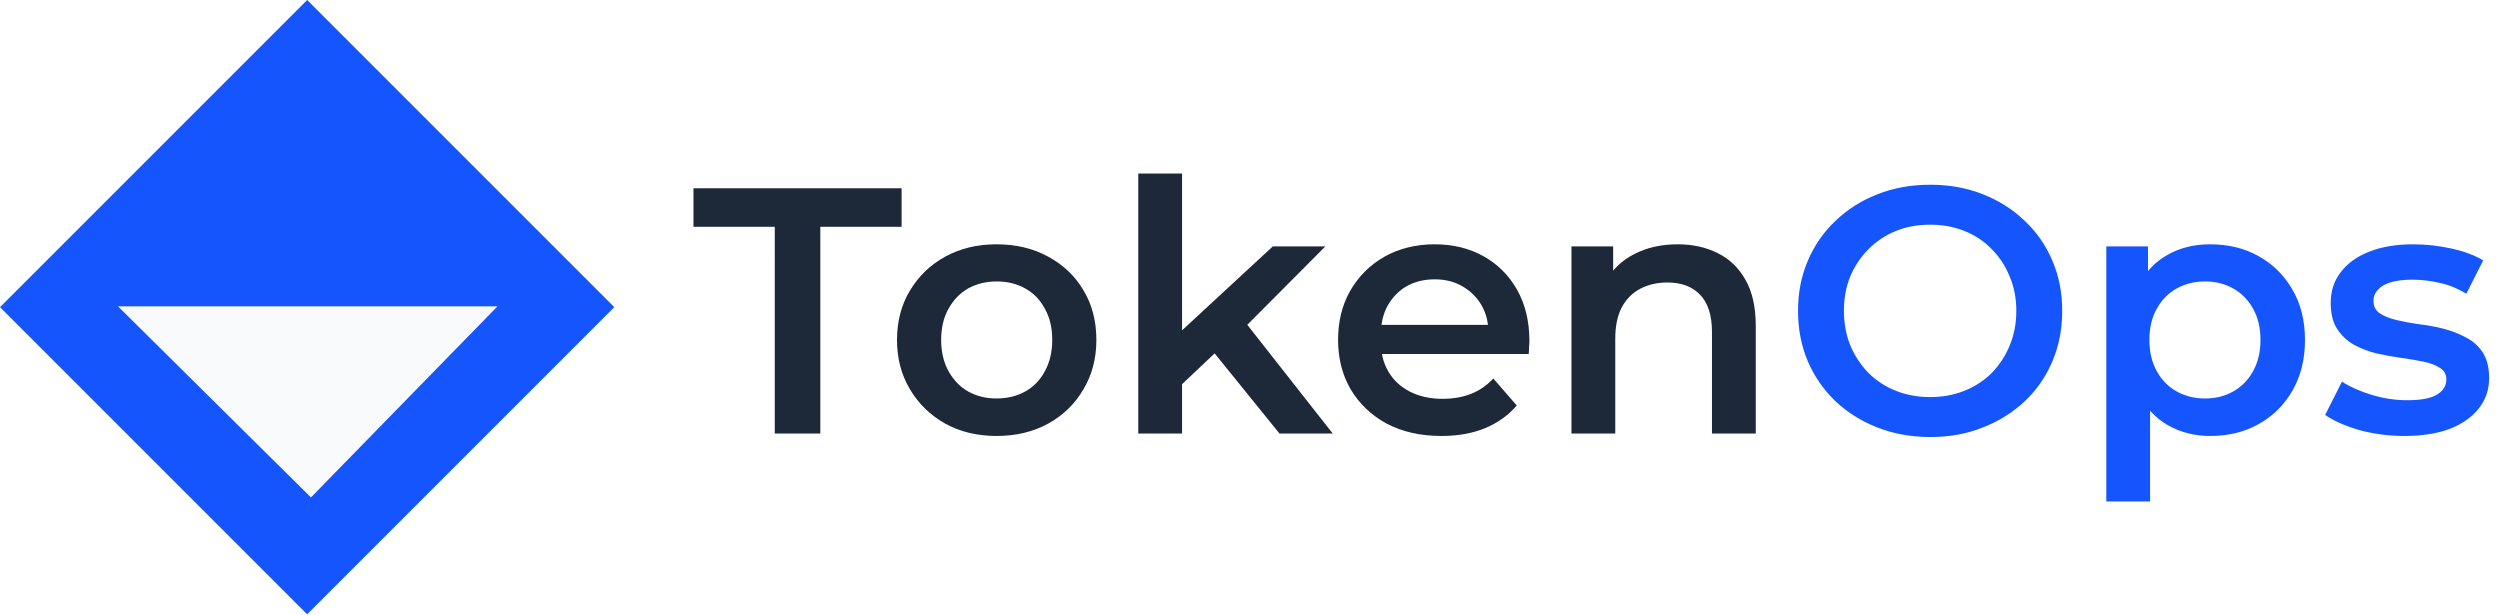
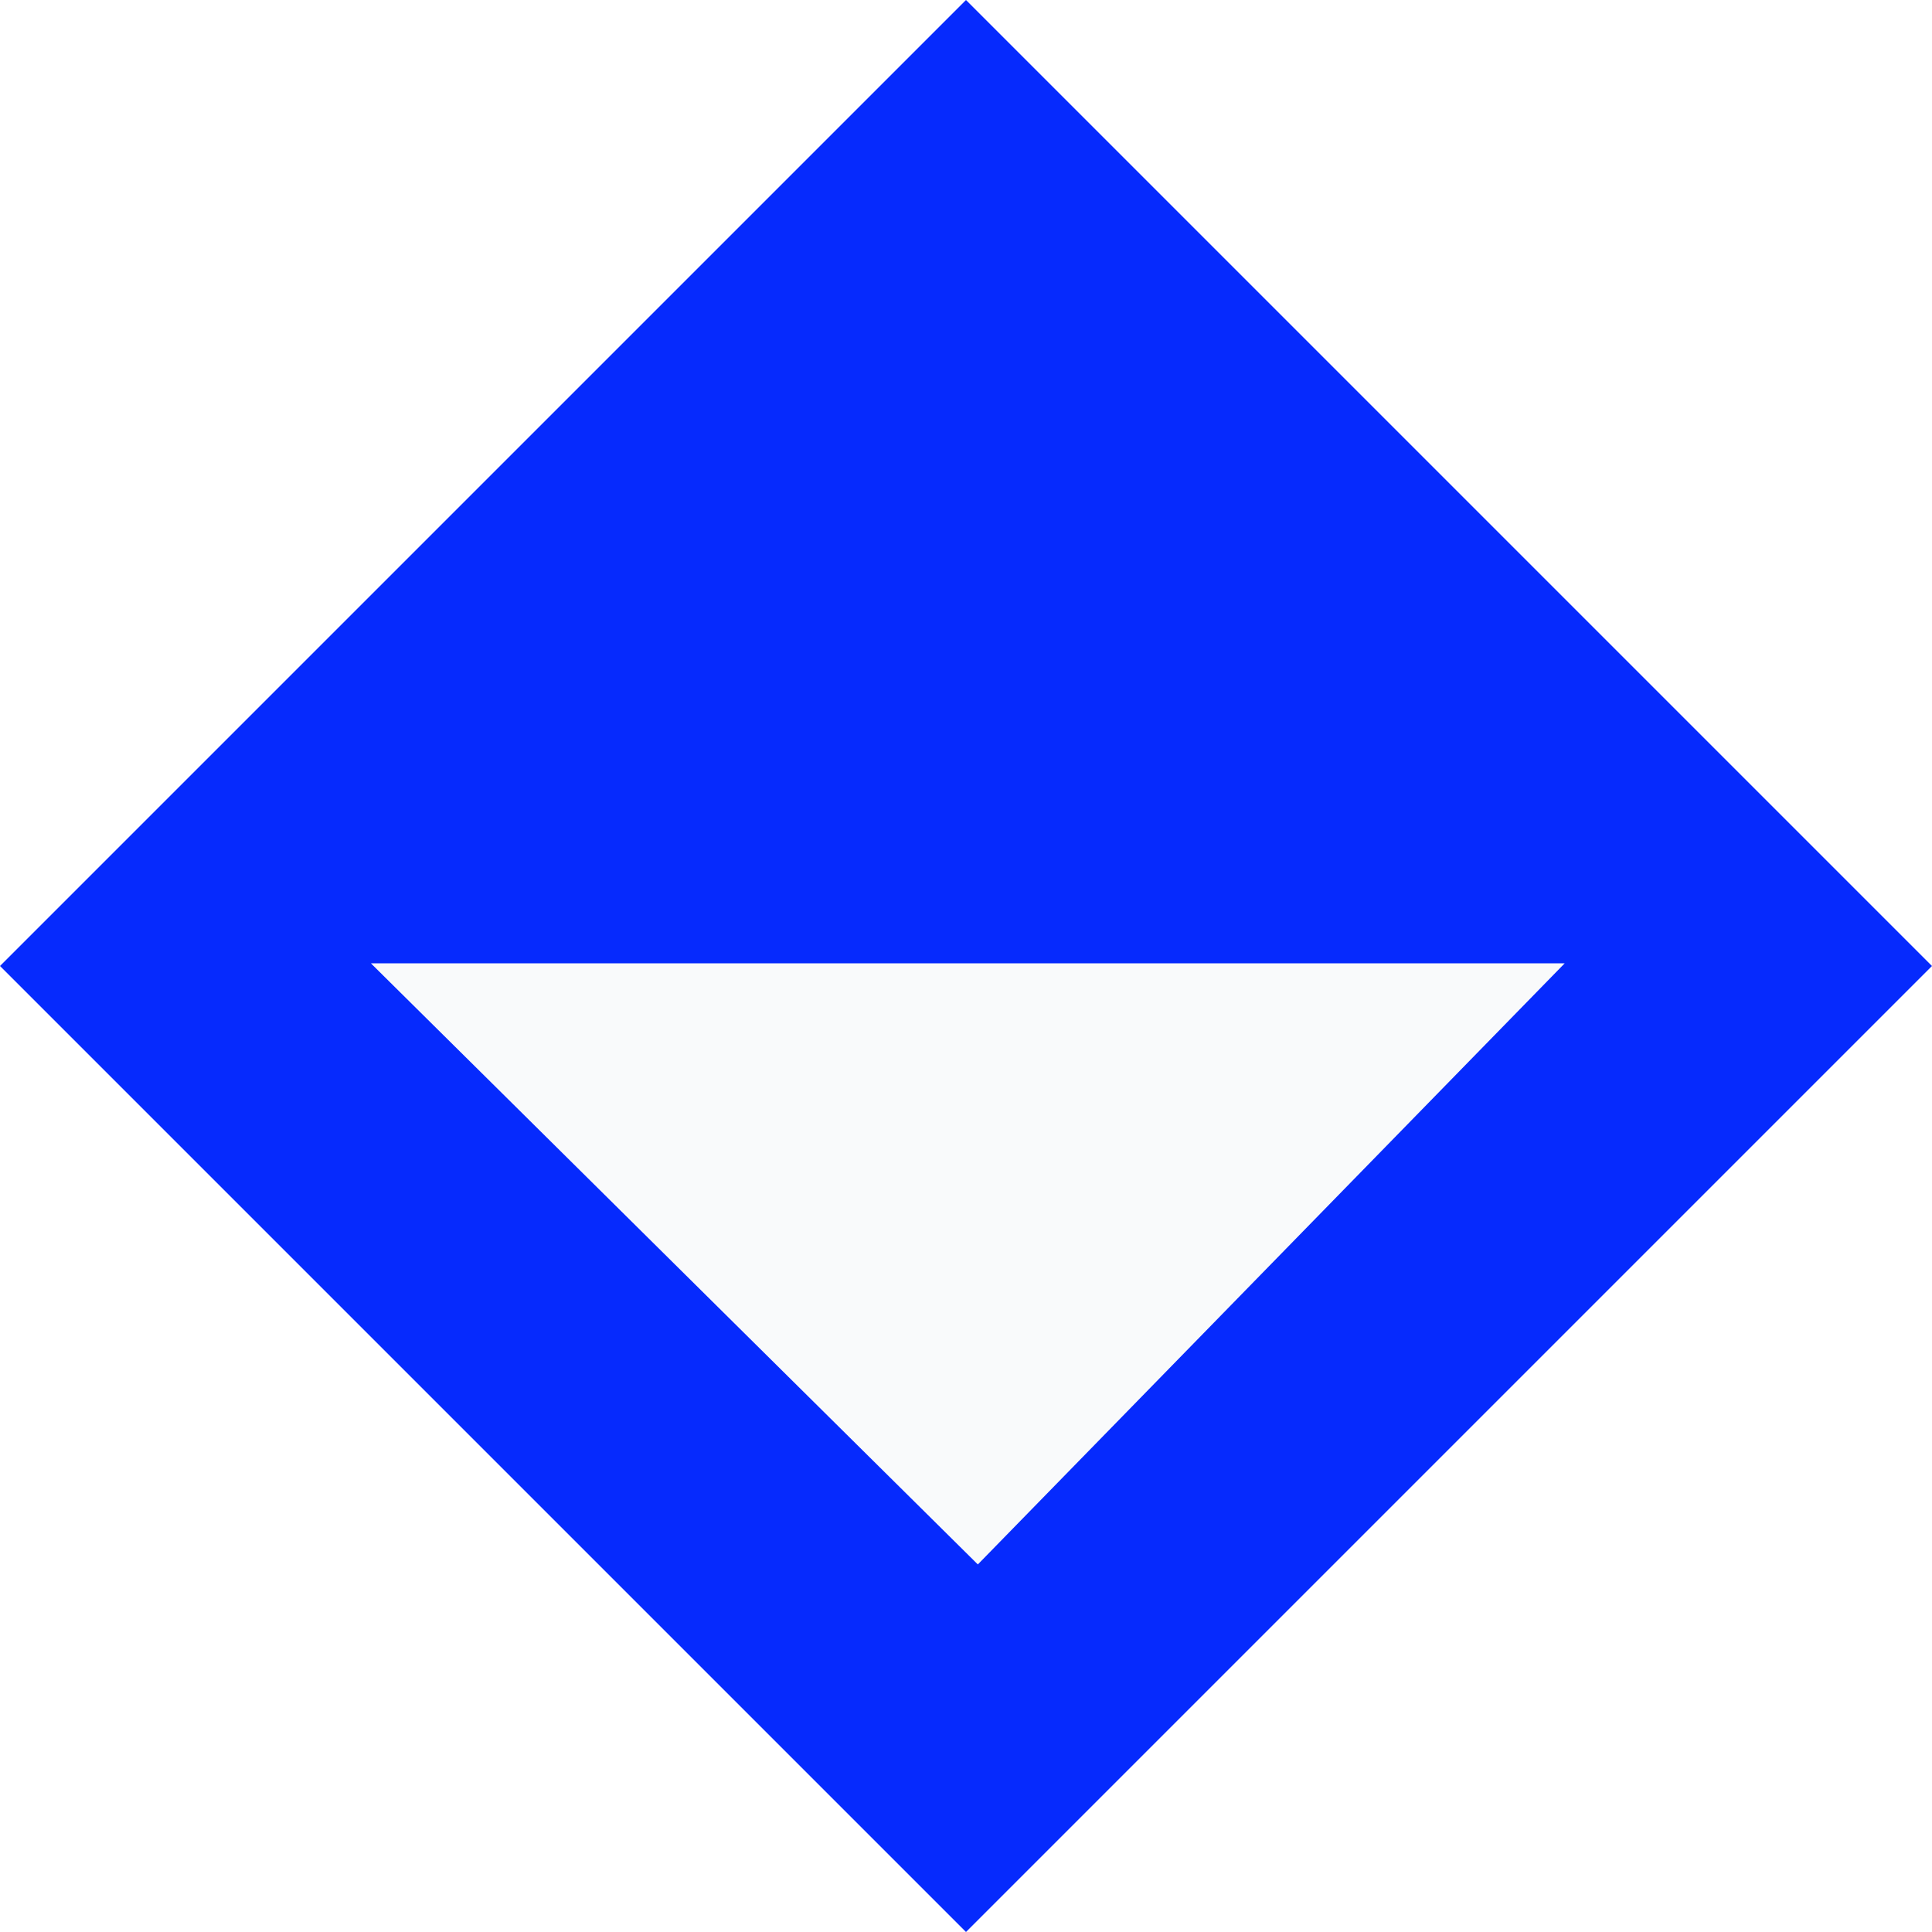
- <svg xmlns="http://www.w3.org/2000/svg" width="1286" height="316" viewBox="0 0 1286 316" fill="none">
-   <rect y="158" width="223.446" height="223.446" transform="rotate(-45 0 158)" fill="#1455FE" />
-   <path d="M60.67 157.561L255.93 157.561L159.944 255.881L60.67 157.561Z" fill="#F9FAFB" />
-   <path d="M398.537 223V116.657H356.721V96.83H463.785V116.657H421.969V223H398.537ZM512.608 224.262C502.755 224.262 493.983 222.159 486.293 217.953C478.603 213.627 472.534 207.739 468.089 200.289C463.643 192.839 461.42 184.368 461.42 174.875C461.42 165.262 463.643 156.791 468.089 149.461C472.534 142.011 478.603 136.183 486.293 131.977C493.983 127.772 502.755 125.669 512.608 125.669C522.582 125.669 531.414 127.772 539.104 131.977C546.915 136.183 552.983 141.951 557.309 149.281C561.755 156.611 563.978 165.142 563.978 174.875C563.978 184.368 561.755 192.839 557.309 200.289C552.983 207.739 546.915 213.627 539.104 217.953C531.414 222.159 522.582 224.262 512.608 224.262ZM512.608 204.976C518.136 204.976 523.063 203.774 527.388 201.371C531.714 198.968 535.079 195.483 537.482 190.917C540.005 186.351 541.267 181.003 541.267 174.875C541.267 168.627 540.005 163.28 537.482 158.834C535.079 154.267 531.714 150.783 527.388 148.379C523.063 145.976 518.196 144.775 512.789 144.775C507.261 144.775 502.335 145.976 498.009 148.379C493.803 150.783 490.439 154.267 487.915 158.834C485.392 163.28 484.13 168.627 484.13 174.875C484.13 181.003 485.392 186.351 487.915 190.917C490.439 195.483 493.803 198.968 498.009 201.371C502.335 203.774 507.201 204.976 512.608 204.976ZM603.907 201.551L604.448 173.253L654.736 126.75H681.772L639.054 169.648L627.158 179.561L603.907 201.551ZM585.522 223V89.26H608.053V223H585.522ZM658.16 223L623.013 179.561L637.252 161.537L685.557 223H658.16ZM741.479 224.262C730.784 224.262 721.412 222.159 713.361 217.953C705.43 213.627 699.242 207.739 694.796 200.289C690.47 192.839 688.307 184.368 688.307 174.875C688.307 165.262 690.41 156.791 694.616 149.461C698.942 142.011 704.829 136.183 712.279 131.977C719.85 127.772 728.441 125.669 738.054 125.669C747.427 125.669 755.778 127.712 763.108 131.797C770.438 135.883 776.206 141.65 780.411 149.1C784.617 156.55 786.72 165.322 786.72 175.416C786.72 176.377 786.66 177.459 786.54 178.66C786.54 179.862 786.479 181.003 786.359 182.085H706.151V167.125H774.463L765.631 171.811C765.752 166.284 764.61 161.417 762.207 157.211C759.804 153.006 756.499 149.701 752.293 147.298C748.208 144.895 743.462 143.693 738.054 143.693C732.527 143.693 727.66 144.895 723.455 147.298C719.369 149.701 716.125 153.066 713.721 157.392C711.438 161.597 710.297 166.584 710.297 172.352V175.957C710.297 181.724 711.619 186.831 714.262 191.277C716.906 195.723 720.631 199.148 725.437 201.551C730.244 203.954 735.771 205.156 742.02 205.156C747.427 205.156 752.293 204.315 756.619 202.633C760.945 200.95 764.79 198.307 768.155 194.702L780.231 208.581C775.905 213.627 770.438 217.533 763.829 220.296C757.34 222.94 749.89 224.262 741.479 224.262ZM862.975 125.669C870.666 125.669 877.515 127.171 883.523 130.175C889.651 133.179 894.458 137.805 897.942 144.054C901.427 150.182 903.169 158.113 903.169 167.846V223H880.639V170.73C880.639 162.198 878.596 155.83 874.511 151.624C870.545 147.418 864.958 145.315 857.748 145.315C852.461 145.315 847.775 146.397 843.689 148.56C839.604 150.723 836.419 153.967 834.136 158.293C831.973 162.498 830.892 167.846 830.892 174.334V223H808.362V126.75H829.81V152.705L826.025 144.775C829.39 138.646 834.256 133.96 840.625 130.716C847.114 127.351 854.564 125.669 862.975 125.669Z" fill="#1D2939" />
-   <path d="M993.033 224.802C983.18 224.802 974.108 223.18 965.816 219.936C957.525 216.692 950.316 212.185 944.187 206.418C938.059 200.53 933.313 193.681 929.948 185.87C926.584 177.939 924.901 169.288 924.901 159.915C924.901 150.542 926.584 141.951 929.948 134.14C933.313 126.21 938.059 119.36 944.187 113.593C950.316 107.705 957.525 103.139 965.816 99.894C974.108 96.65 983.12 95.028 992.853 95.028C1002.71 95.028 1011.72 96.65 1019.89 99.894C1028.18 103.139 1035.39 107.705 1041.52 113.593C1047.65 119.36 1052.39 126.21 1055.76 134.14C1059.12 141.951 1060.8 150.542 1060.8 159.915C1060.8 169.288 1059.12 177.939 1055.76 185.87C1052.39 193.801 1047.65 200.65 1041.52 206.418C1035.39 212.185 1028.18 216.692 1019.89 219.936C1011.72 223.18 1002.77 224.802 993.033 224.802ZM992.853 204.255C999.221 204.255 1005.11 203.173 1010.52 201.01C1015.92 198.847 1020.61 195.783 1024.58 191.818C1028.54 187.732 1031.61 183.046 1033.77 177.759C1036.05 172.352 1037.19 166.404 1037.19 159.915C1037.19 153.426 1036.05 147.538 1033.77 142.251C1031.61 136.844 1028.54 132.158 1024.58 128.192C1020.61 124.107 1015.92 120.983 1010.52 118.82C1005.11 116.657 999.221 115.575 992.853 115.575C986.484 115.575 980.596 116.657 975.189 118.82C969.902 120.983 965.216 124.107 961.13 128.192C957.165 132.158 954.041 136.844 951.757 142.251C949.595 147.538 948.513 153.426 948.513 159.915C948.513 166.284 949.595 172.172 951.757 177.579C954.041 182.986 957.165 187.732 961.13 191.818C965.095 195.783 969.782 198.847 975.189 201.01C980.596 203.173 986.484 204.255 992.853 204.255ZM1136.83 224.262C1129.02 224.262 1121.87 222.459 1115.38 218.854C1109.01 215.25 1103.91 209.842 1100.06 202.633C1096.34 195.303 1094.47 186.05 1094.47 174.875C1094.47 163.58 1096.28 154.327 1099.88 147.118C1103.61 139.908 1108.65 134.561 1115.02 131.076C1121.39 127.471 1128.66 125.669 1136.83 125.669C1146.32 125.669 1154.67 127.712 1161.88 131.797C1169.21 135.883 1174.98 141.59 1179.19 148.92C1183.51 156.25 1185.68 164.902 1185.68 174.875C1185.68 184.849 1183.51 193.56 1179.19 201.01C1174.98 208.34 1169.21 214.048 1161.88 218.133C1154.67 222.219 1146.32 224.262 1136.83 224.262ZM1083.48 257.967V126.75H1104.93V149.461L1104.21 175.055L1106.01 200.65V257.967H1083.48ZM1134.31 204.976C1139.71 204.976 1144.52 203.774 1148.73 201.371C1153.05 198.968 1156.48 195.483 1159 190.917C1161.52 186.351 1162.79 181.003 1162.79 174.875C1162.79 168.627 1161.52 163.28 1159 158.834C1156.48 154.267 1153.05 150.783 1148.73 148.379C1144.52 145.976 1139.71 144.775 1134.31 144.775C1128.9 144.775 1124.03 145.976 1119.71 148.379C1115.38 150.783 1111.96 154.267 1109.43 158.834C1106.91 163.28 1105.65 168.627 1105.65 174.875C1105.65 181.003 1106.91 186.351 1109.43 190.917C1111.96 195.483 1115.38 198.968 1119.71 201.371C1124.03 203.774 1128.9 204.976 1134.31 204.976ZM1236.78 224.262C1228.73 224.262 1220.98 223.24 1213.53 221.198C1206.2 219.035 1200.37 216.451 1196.05 213.447L1204.7 196.324C1209.03 199.088 1214.19 201.371 1220.2 203.173C1226.21 204.976 1232.22 205.877 1238.23 205.877C1245.31 205.877 1250.42 204.916 1253.55 202.993C1256.79 201.07 1258.41 198.487 1258.41 195.243C1258.41 192.599 1257.33 190.616 1255.17 189.295C1253.01 187.853 1250.18 186.771 1246.7 186.05C1243.21 185.329 1239.31 184.668 1234.98 184.068C1230.78 183.467 1226.51 182.686 1222.18 181.724C1217.98 180.643 1214.13 179.141 1210.65 177.218C1207.16 175.176 1204.34 172.472 1202.18 169.107C1200.01 165.743 1198.93 161.297 1198.93 155.769C1198.93 149.641 1200.67 144.354 1204.16 139.908C1207.64 135.342 1212.51 131.857 1218.76 129.454C1225.13 126.931 1232.64 125.669 1241.29 125.669C1247.78 125.669 1254.33 126.39 1260.94 127.832C1267.54 129.274 1273.01 131.316 1277.34 133.96L1268.69 151.083C1264.12 148.319 1259.49 146.457 1254.81 145.496C1250.24 144.414 1245.68 143.873 1241.11 143.873C1234.26 143.873 1229.15 144.895 1225.79 146.938C1222.54 148.98 1220.92 151.564 1220.92 154.688C1220.92 157.572 1222 159.735 1224.17 161.177C1226.33 162.619 1229.15 163.76 1232.64 164.601C1236.12 165.442 1239.97 166.163 1244.17 166.764C1248.5 167.245 1252.76 168.026 1256.97 169.107C1261.18 170.189 1265.02 171.691 1268.51 173.613C1272.11 175.416 1274.99 177.999 1277.16 181.364C1279.32 184.728 1280.4 189.114 1280.4 194.522C1280.4 200.53 1278.6 205.757 1274.99 210.203C1271.51 214.649 1266.52 218.133 1260.03 220.657C1253.55 223.06 1245.8 224.262 1236.78 224.262Z" fill="#1455FE" />
+ <svg xmlns="http://www.w3.org/2000/svg" width="79" height="79" viewBox="0 0 79 79" fill="none">
+   <rect y="39.5" width="55.861" height="55.861" transform="rotate(-45 0 39.5)" fill="#062AFD" />
+   <path d="M15.166 39.39L63.981 39.39L39.984 63.97L15.166 39.39Z" fill="#F9FAFB" />
</svg>
